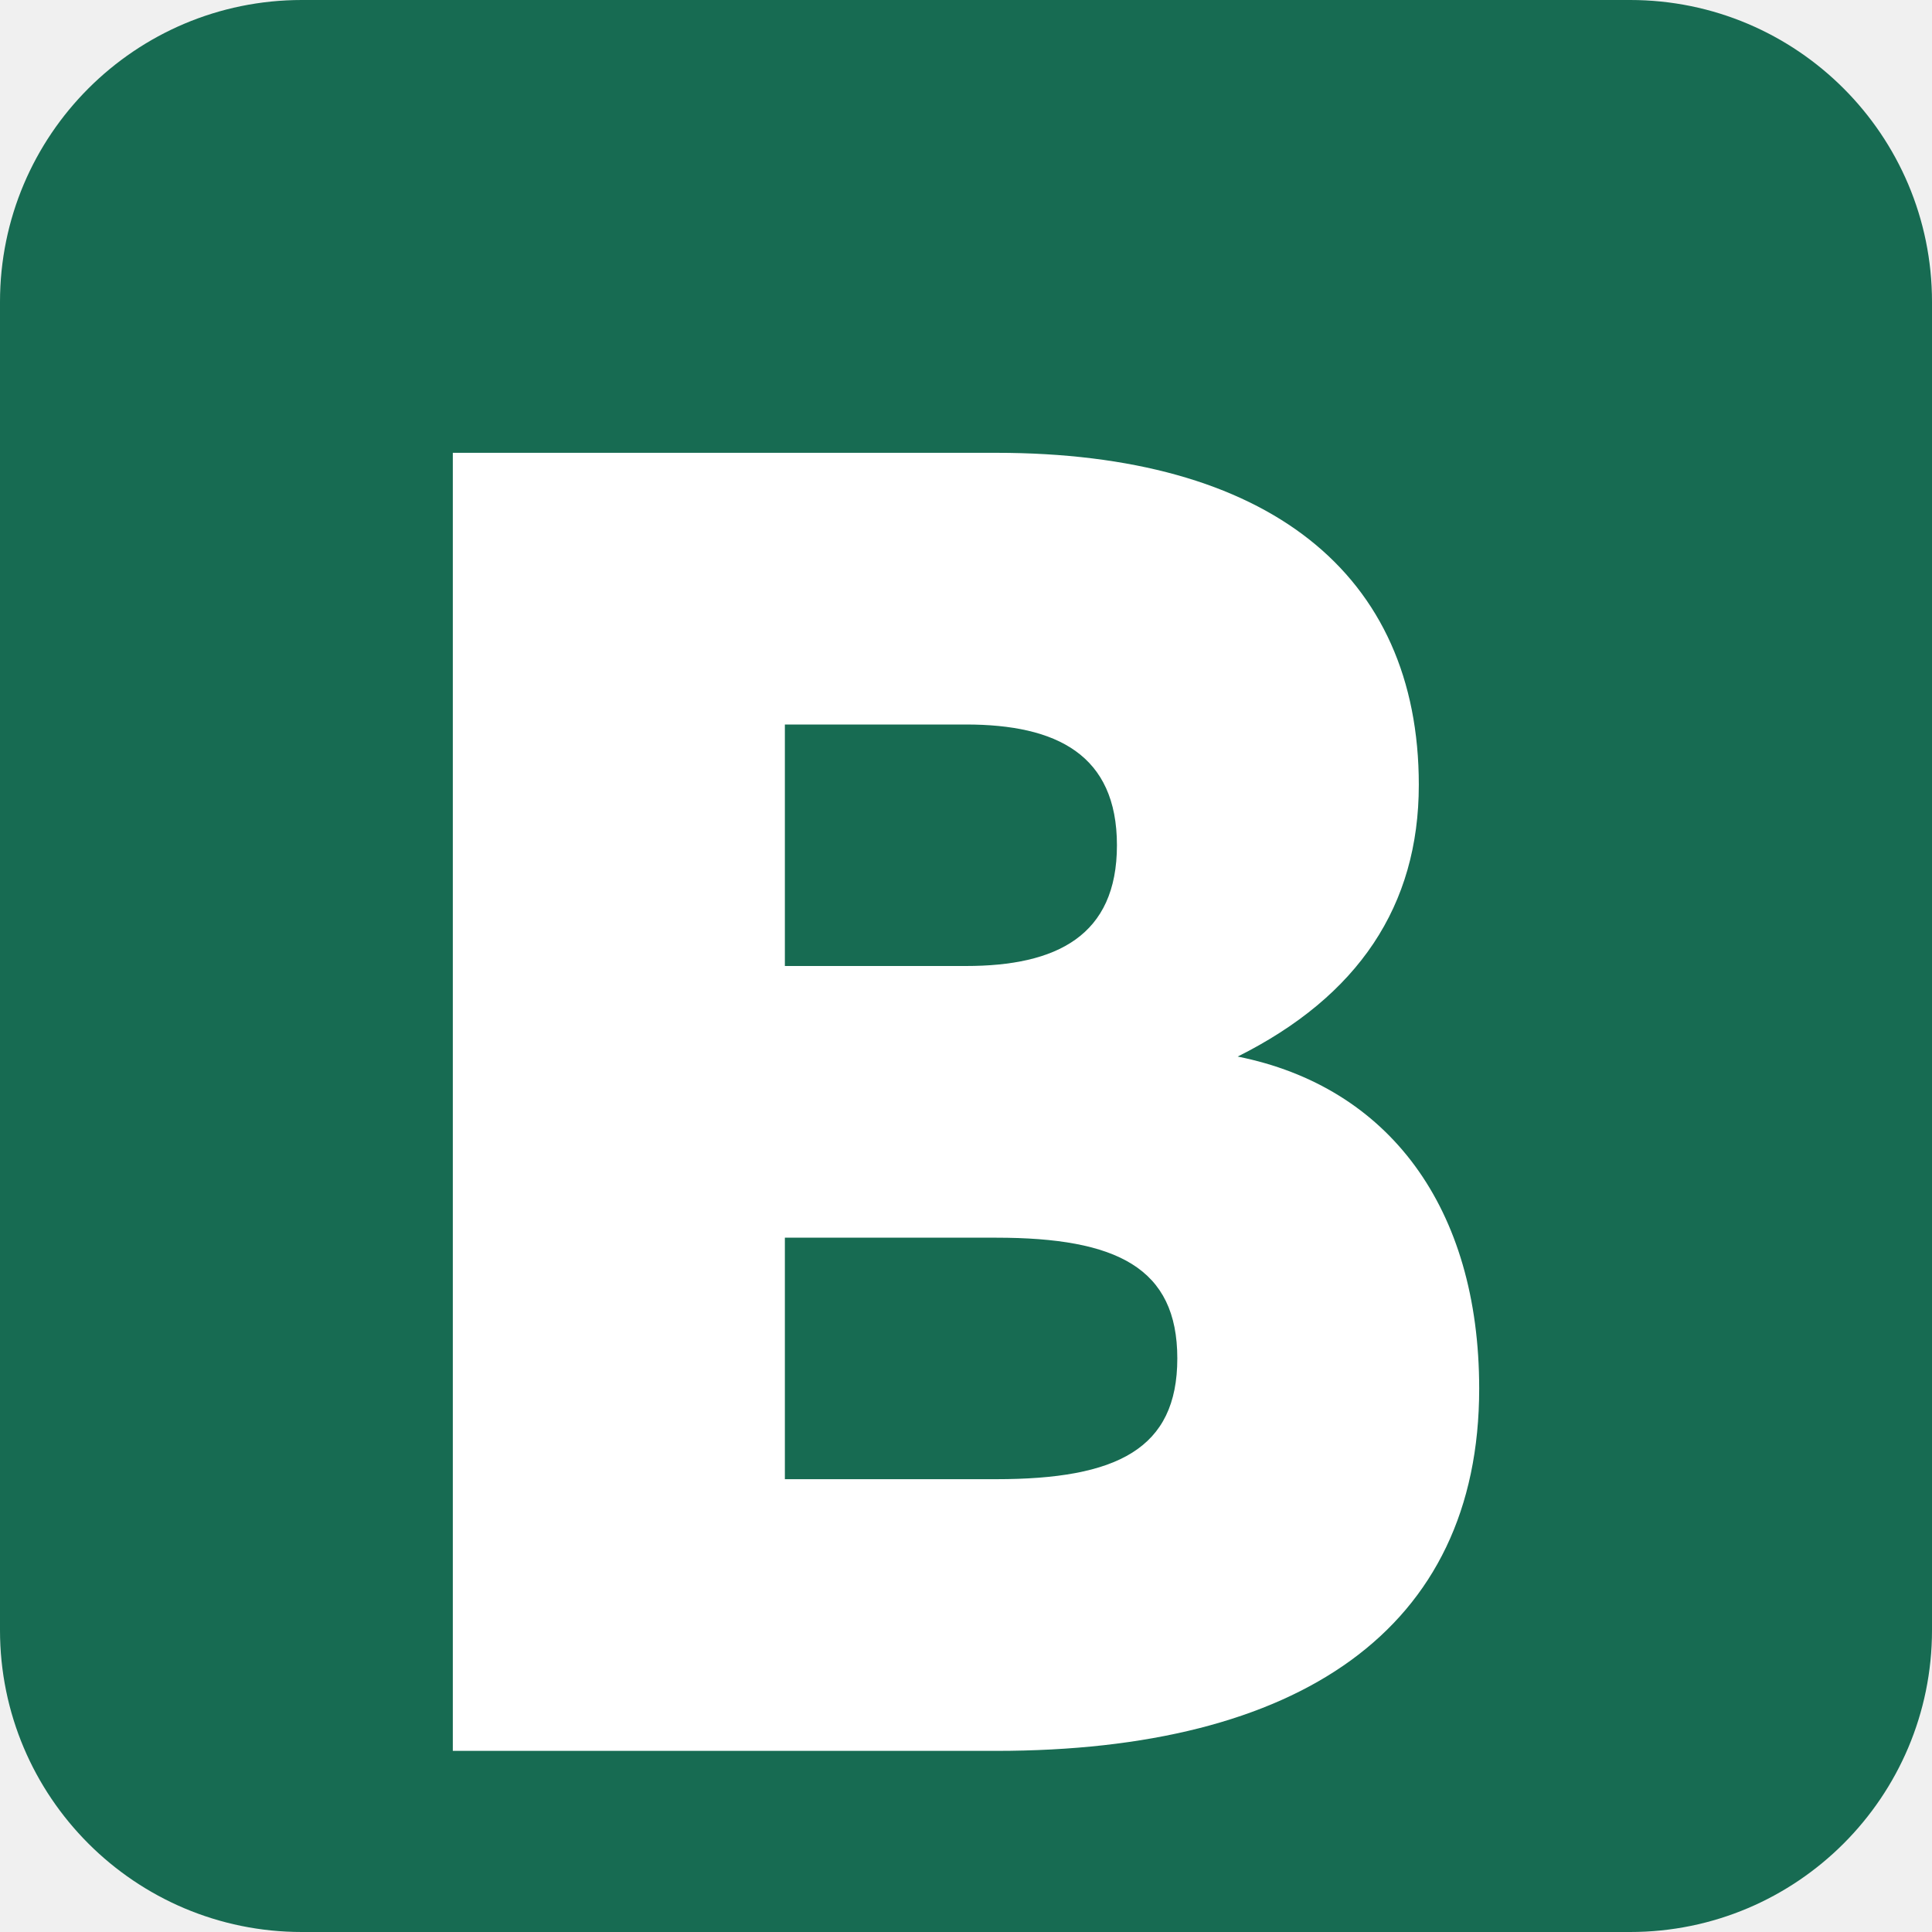
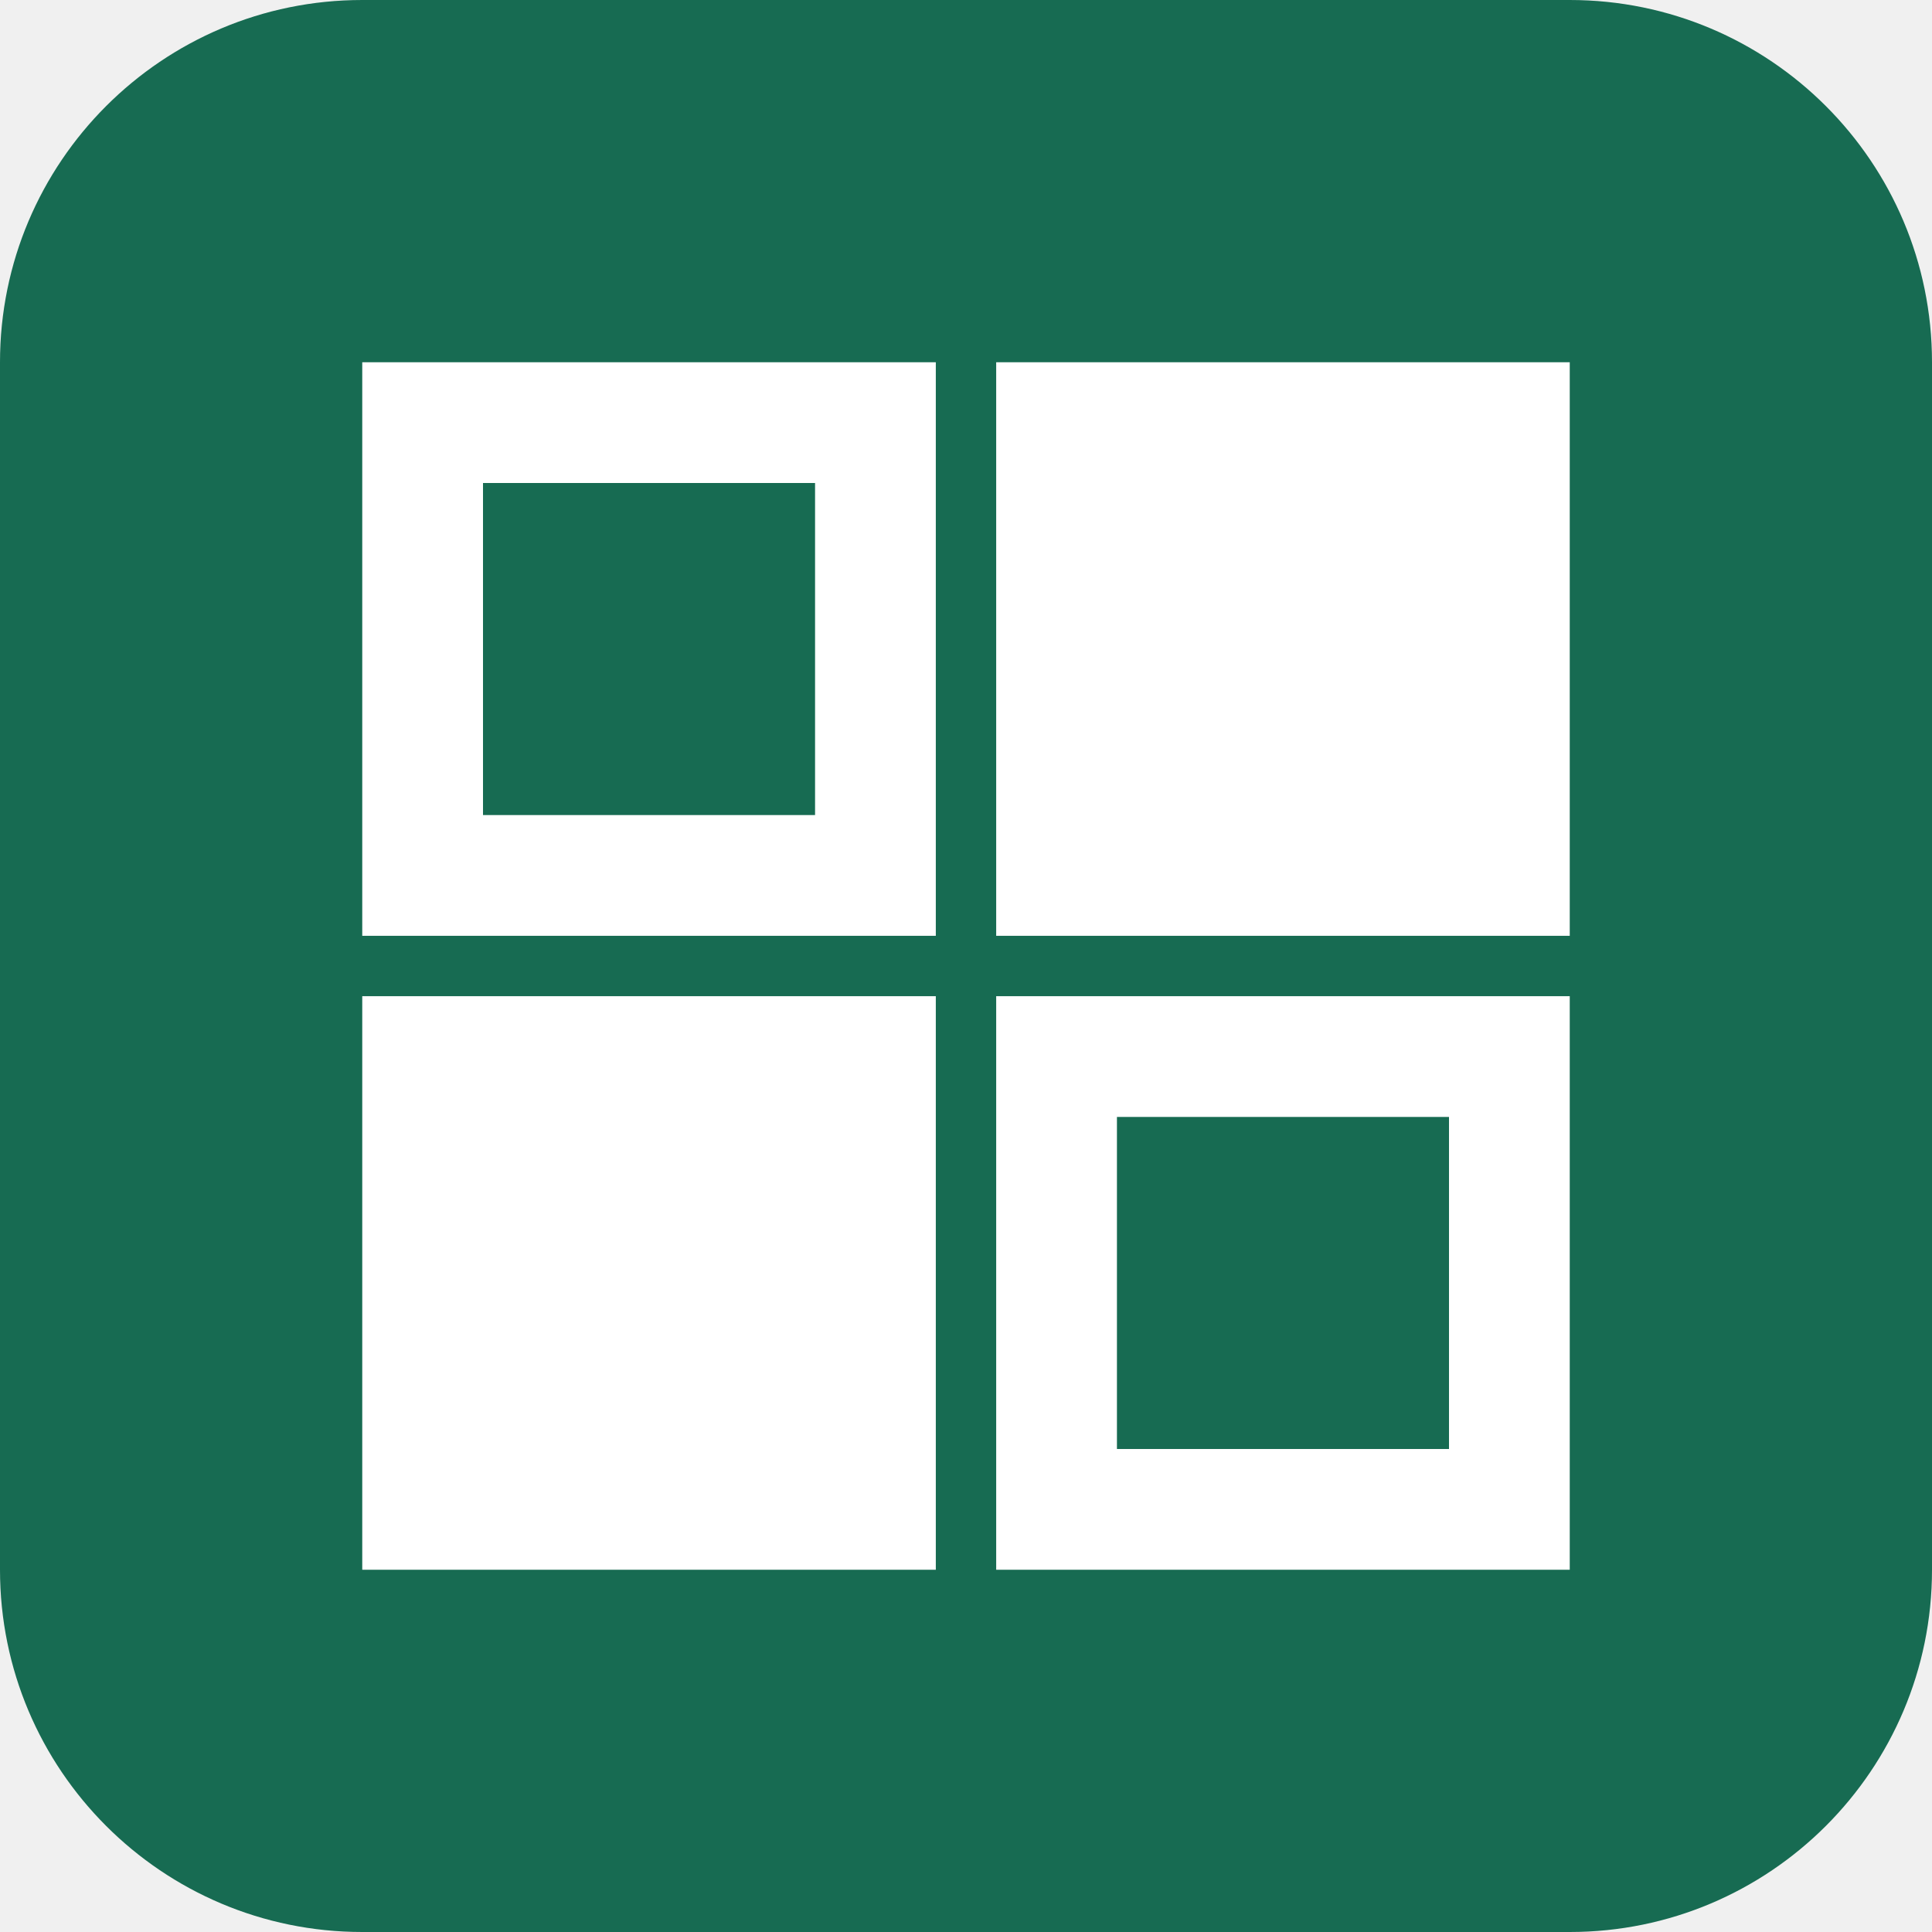
<svg xmlns="http://www.w3.org/2000/svg" viewBox="0 0 64 64">
-   <rect width="64" height="64" rx="10" fill="#176b52" />
-   <path d="M15 15h18c9 0 14 4 14 11 0 4-2 7-6 9 5 1 8 5 8 11 0 8-6 12-16 12H15V15zm11 9v8h6c3 0 5-1 5-4s-2-4-5-4h-6zm0 17v8h7c4 0 6-1 6-4s-2-4-6-4h-7z" fill="#fff" />
+   <rect width="64" height="64" rx="12" fill="#176b52" />
+   <g stroke="#fff" stroke-width="4">
+     <path fill="none" d="M14 14h15v15H14zM35 35h15v15H35z" />
+     <path fill="#fff" d="M35 14h15v15H35zM14 35h15v15H14z" />
+   </g>
</svg>
